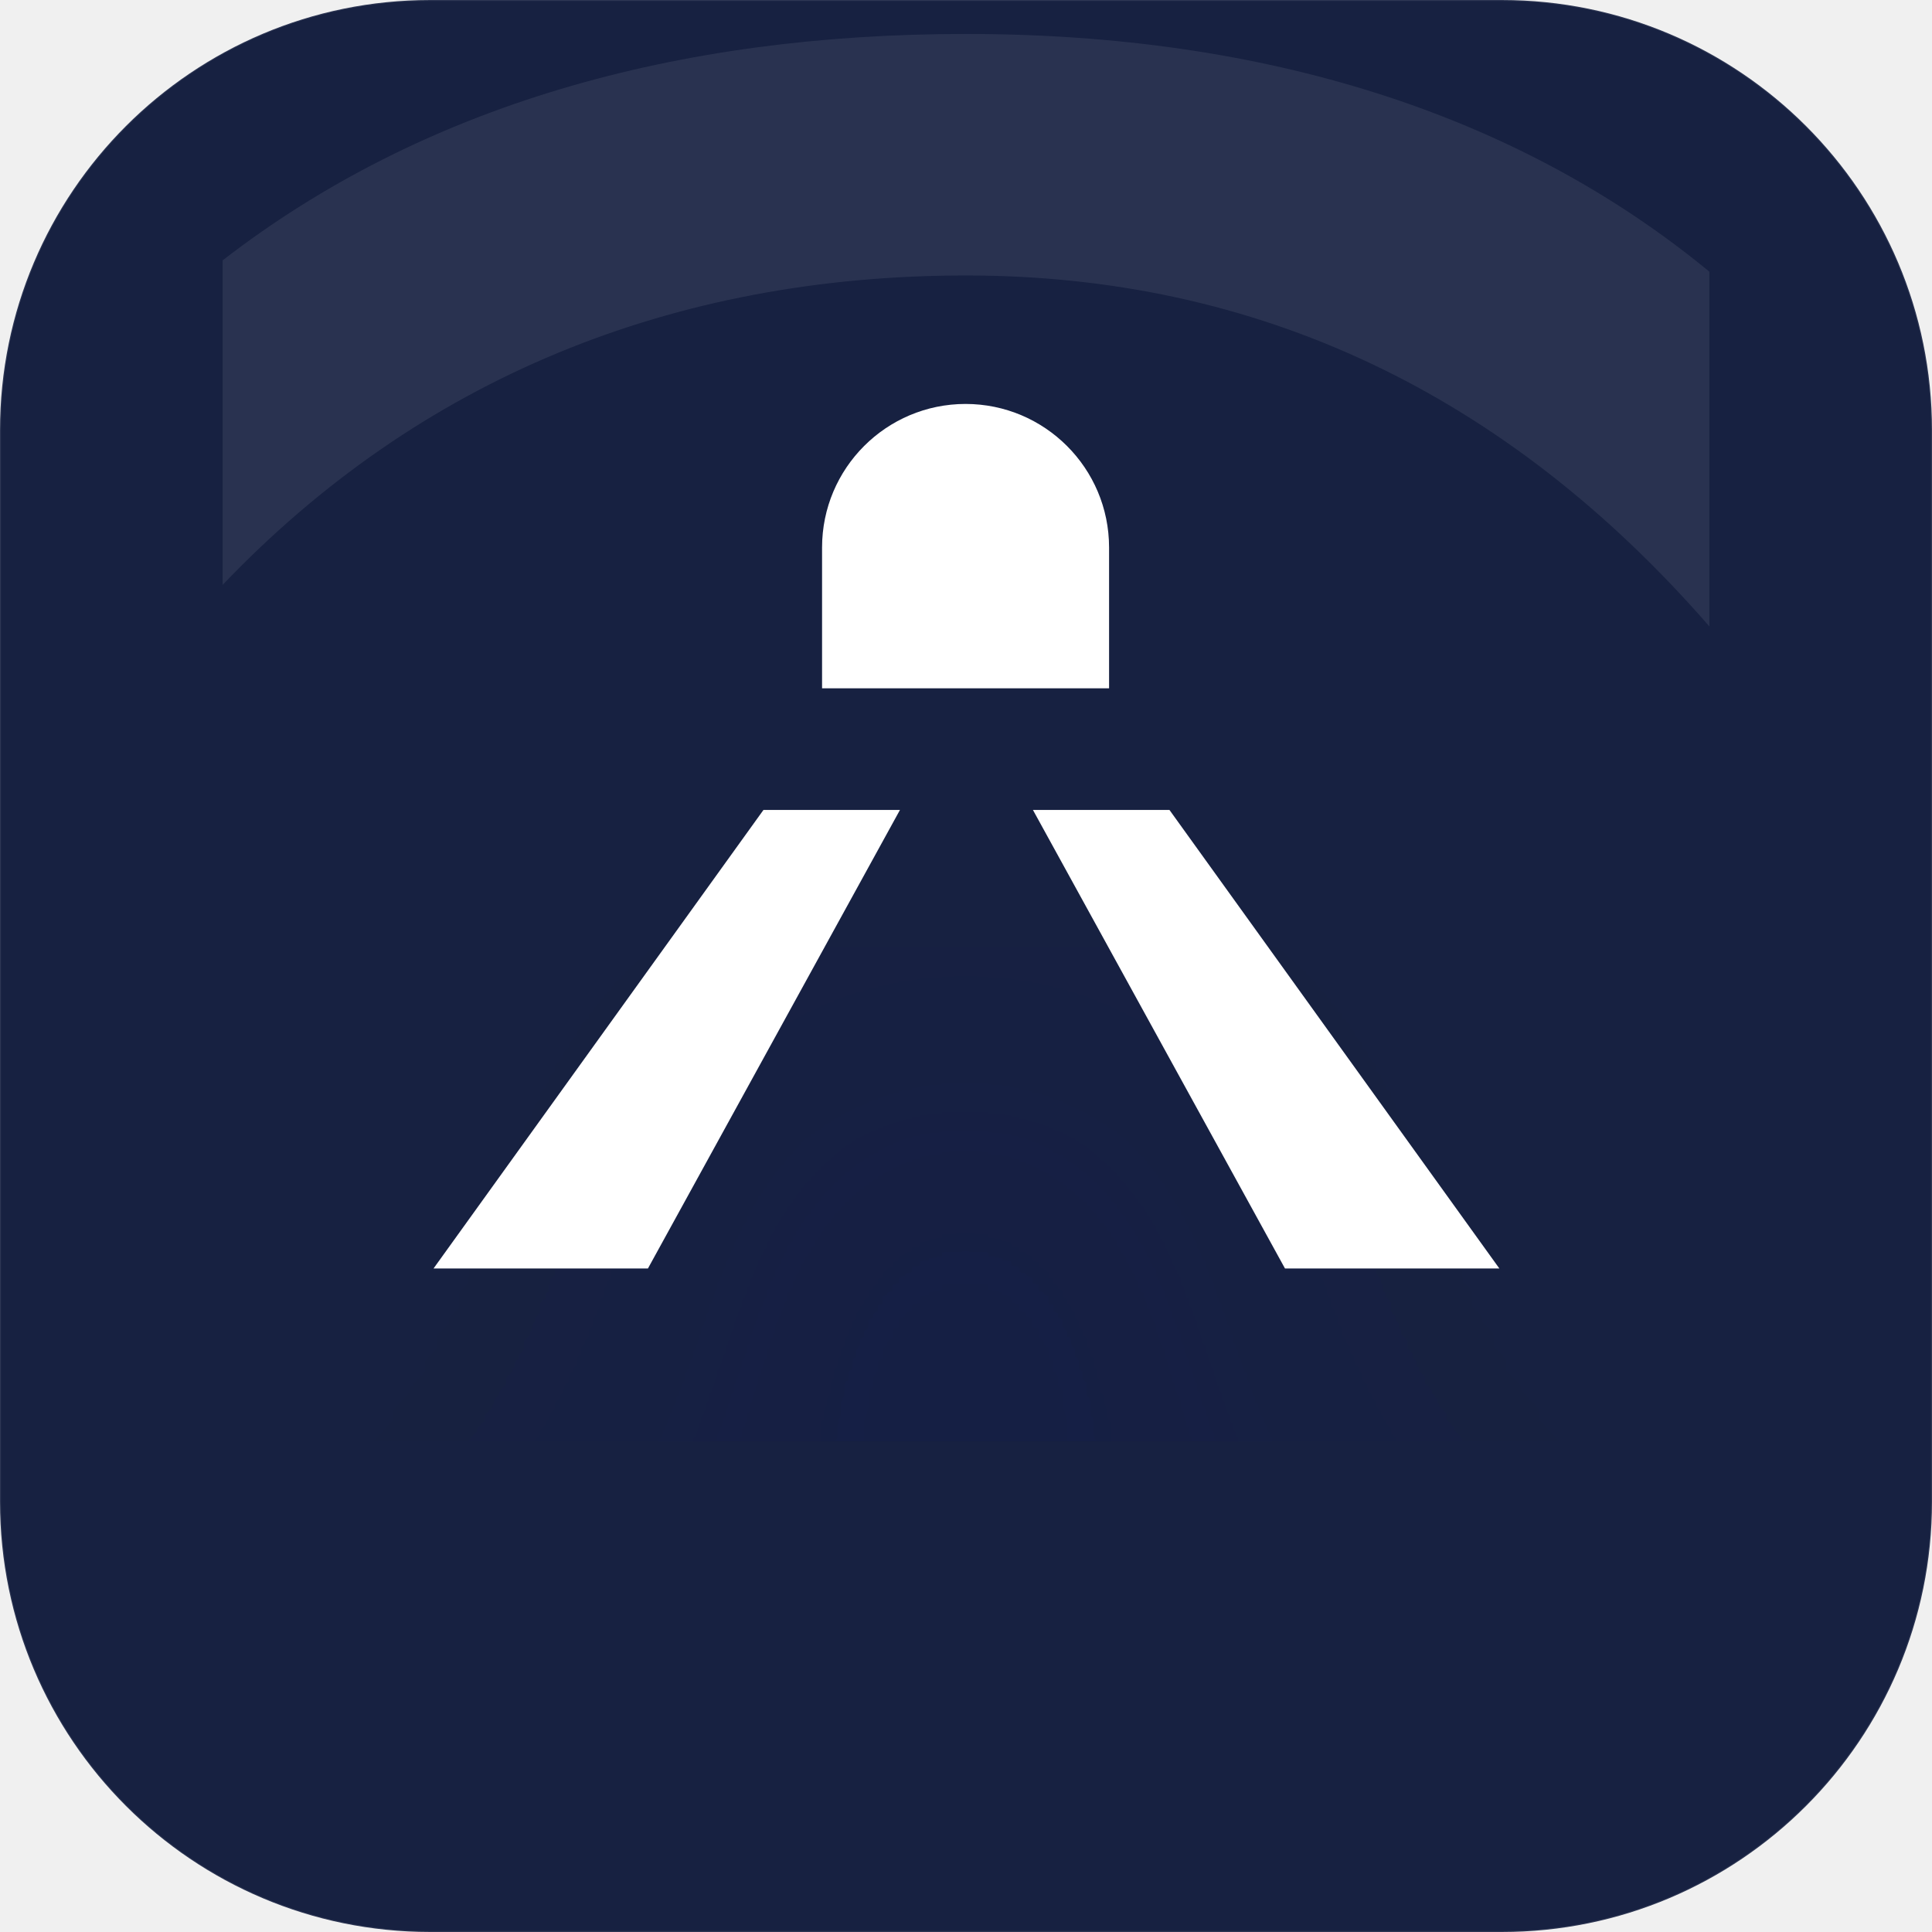
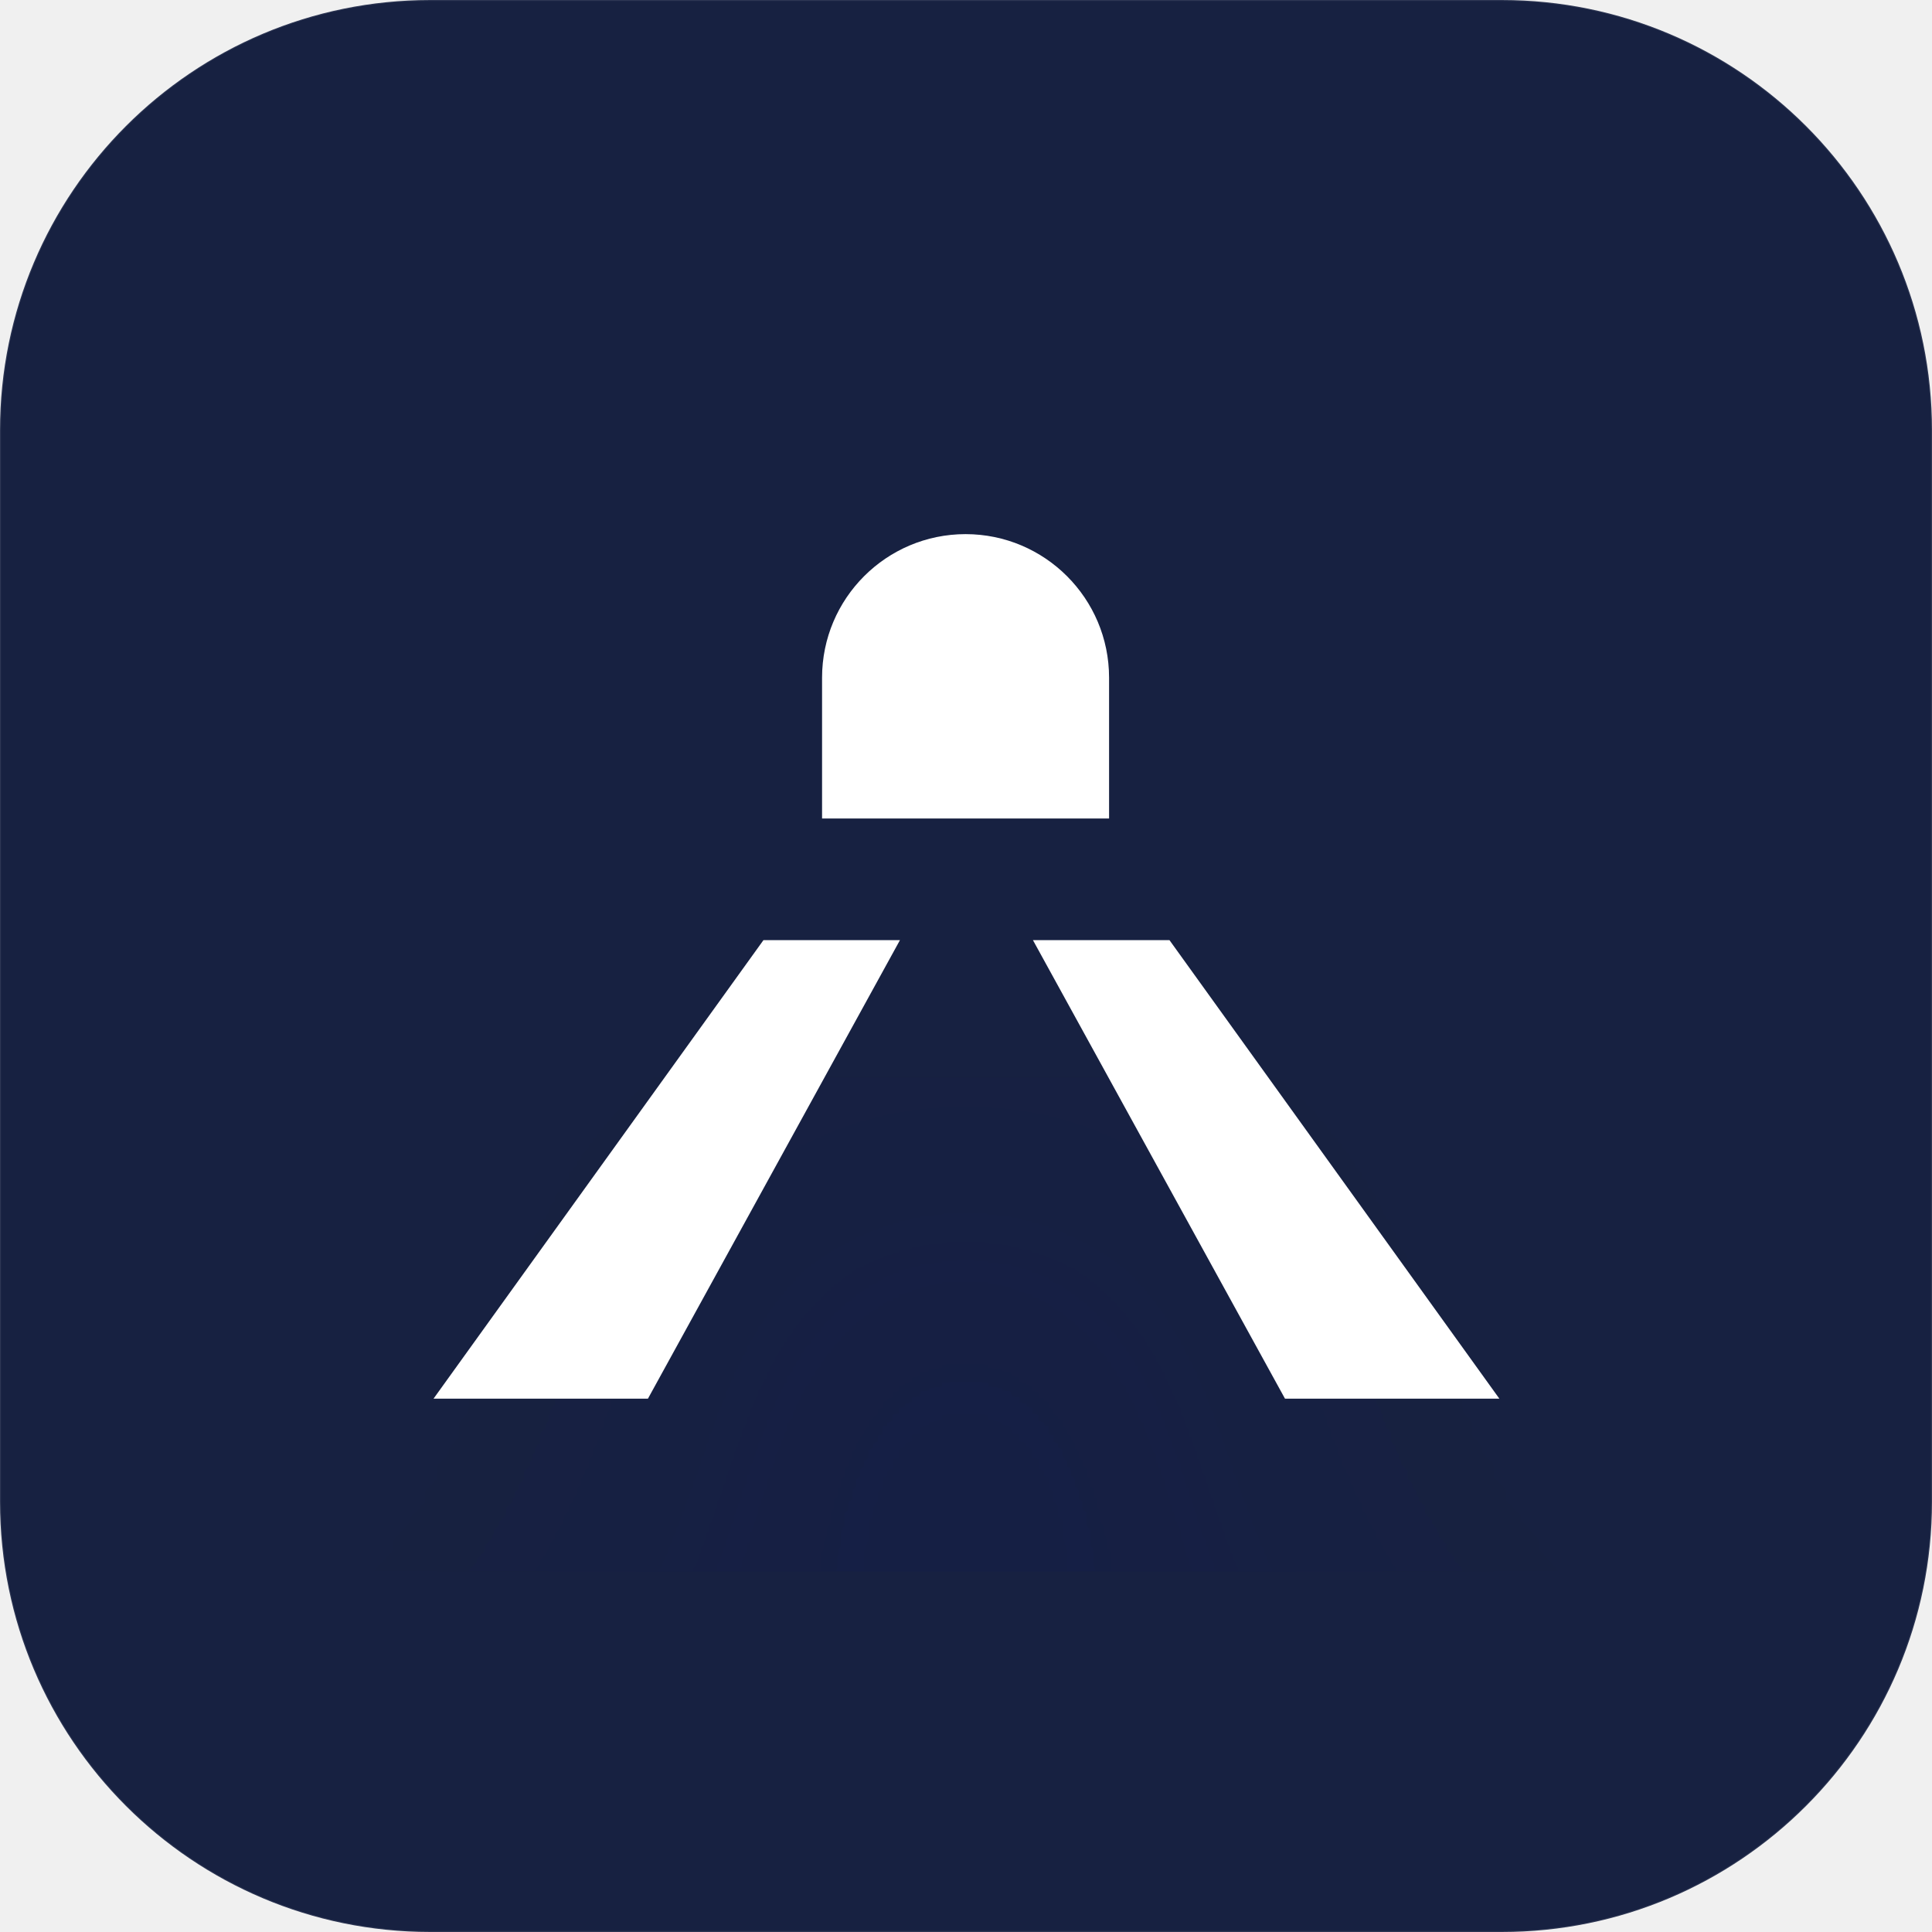
<svg xmlns="http://www.w3.org/2000/svg" viewBox="0 0 1024 1024">
  <defs>
    <linearGradient id="bg" x1="0" y1="0" x2="1" y2="1">
      <stop offset="0%" stop-color="#172141" />
      <stop offset="55%" stop-color="#172141" />
      <stop offset="100%" stop-color="#172141" />
    </linearGradient>
    <filter id="shadow" x="-20%" y="-20%" width="140%" height="140%">
      <feDropShadow dx="0" dy="24" stdDeviation="28" flood-color="#072A70" flood-opacity="0.24" />
    </filter>
  </defs>
  <rect width="1024" height="1024" rx="228" fill="url(#bg)" />
-   <path d="M118 138C224 56 358 18 512 18c158 0 292 42 394 126v188C798 208 666 146 512 146c-156 0-290 55-394 164z" fill="#FFFFFF" opacity="0.08" />
-   <g filter="url(#shadow)" transform="translate(-29 132) scale(15.8)" fill="#FFFFFF">
+   <g filter="url(#shadow)" transform="translate(-29 201) scale(15.8)" fill="#FFFFFF">
    <path d="M27.446 18.816L16.379 34.197h7.192l8.454-15.381z" />
    <path d="M41.066 18.816h-4.58l8.455 15.381h7.191z" />
    <path d="M29.412 14.736V10.01a4.817 4.817 0 0 1 4.814-4.814 4.817 4.817 0 0 1 4.814 4.814v4.726z" />
  </g>
  <rect width="1024" height="1024" rx="228" fill="none" stroke="#FFFFFF" opacity="0.10" />
</svg>
